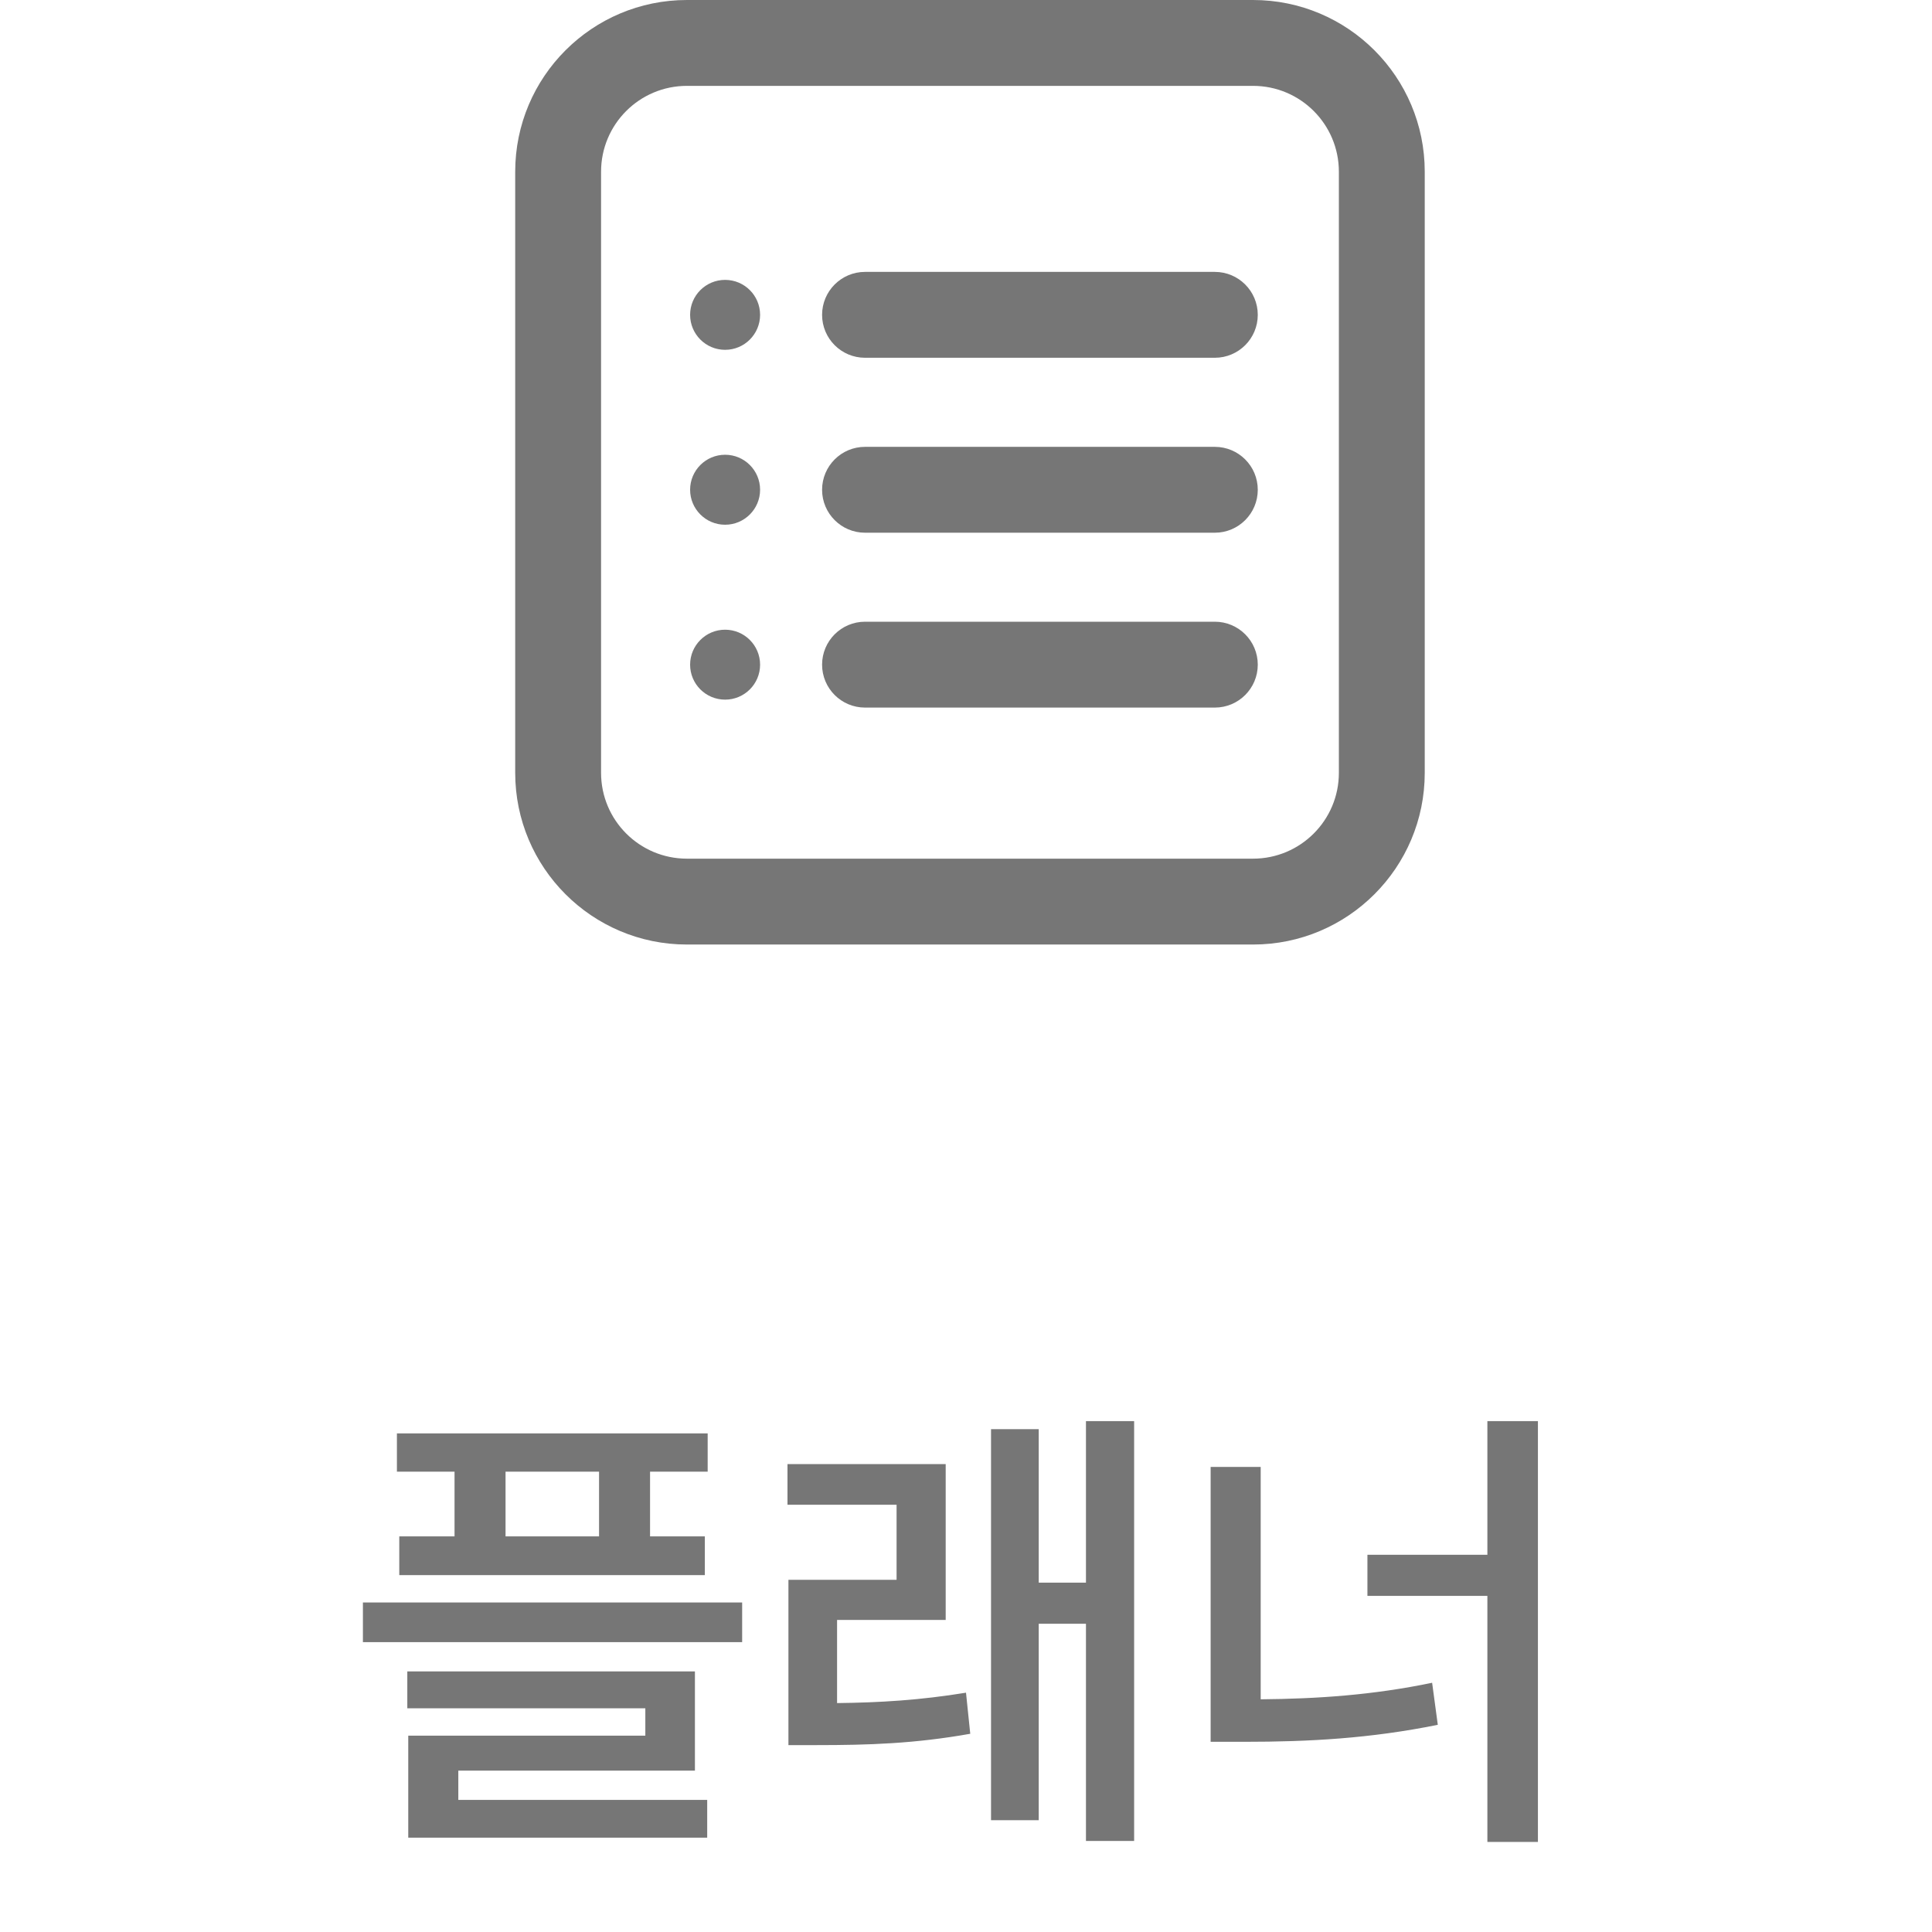
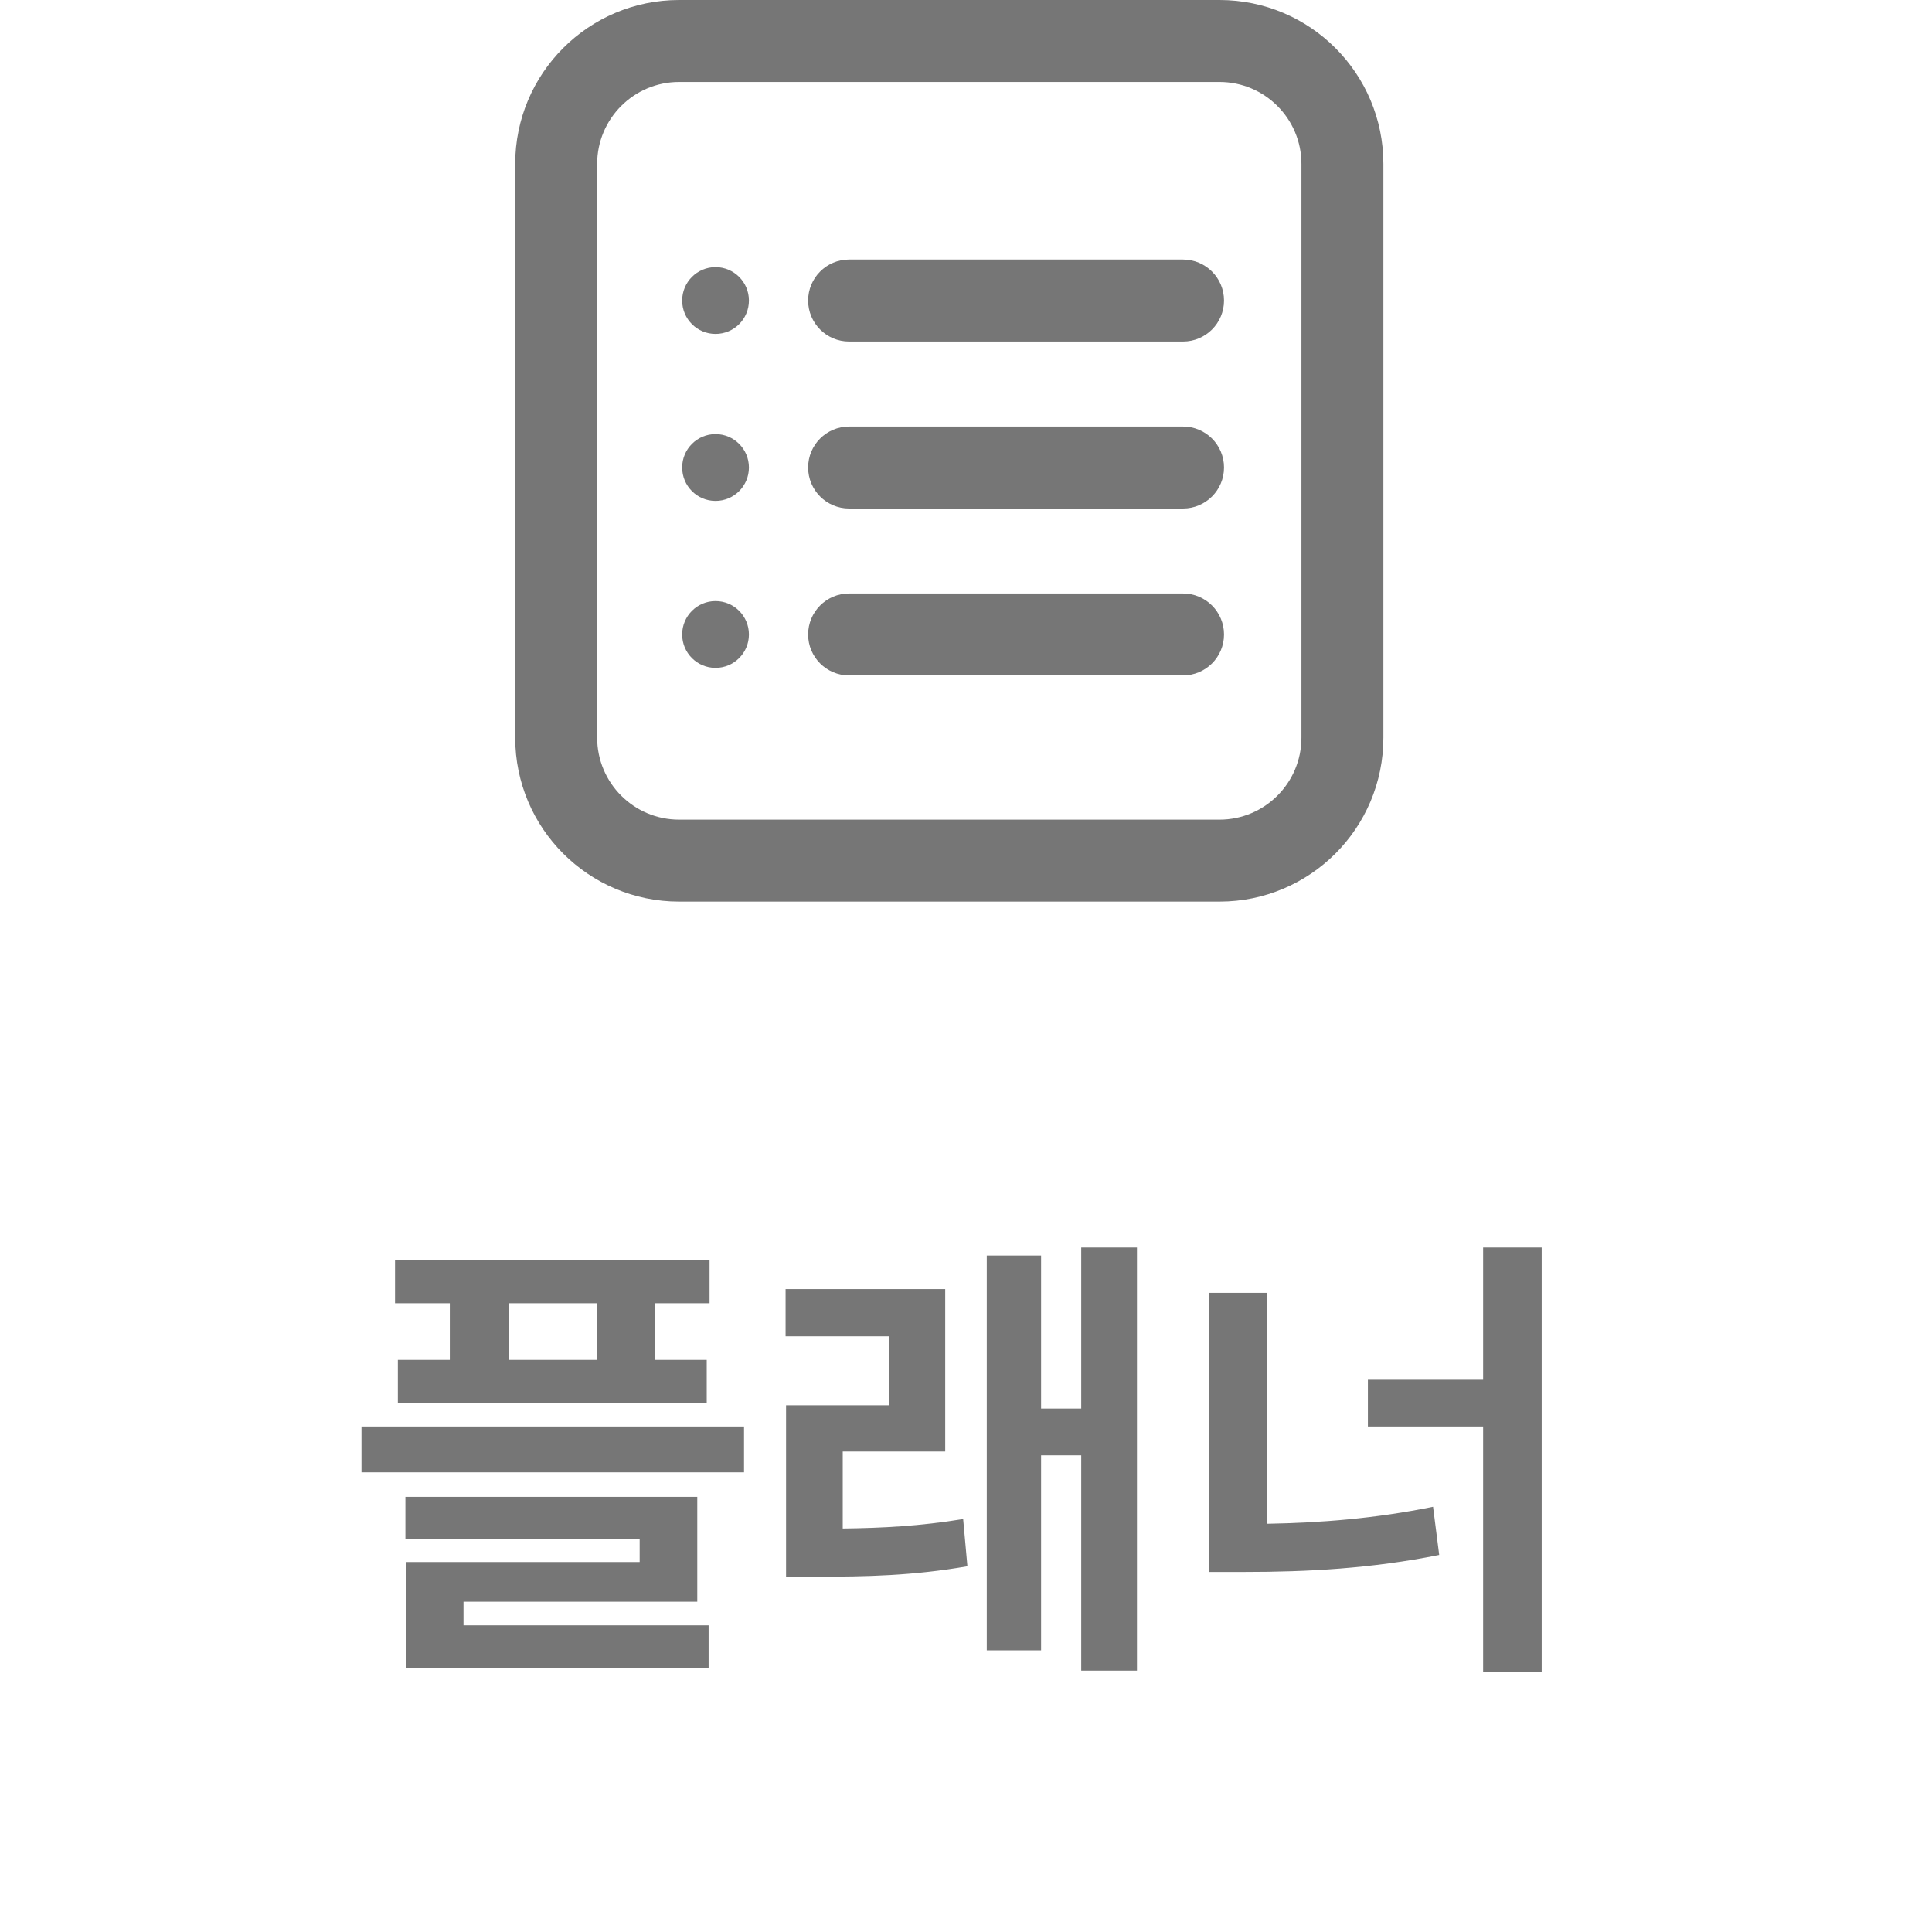
<svg xmlns="http://www.w3.org/2000/svg" width="45" height="45" viewBox="0 0 45 45" fill="none">
-   <path d="M9.245 33.387V34.278H10.587V35.785H9.3V36.687H16.417V35.785H15.141V34.278H16.483V33.387H9.245ZM8.453 38.249H17.286V37.325H8.453V38.249ZM9.487 39.789H15.031V40.427H9.509V42.803H16.472V41.923H10.675V41.241H16.186V38.931H9.487V39.789ZM11.775 35.785V34.278H13.953V35.785H11.775ZM18.342 34.102V35.048H20.883V36.797H18.364V40.647H19.024C20.223 40.647 21.301 40.614 22.599 40.383L22.5 39.426C21.422 39.602 20.487 39.657 19.497 39.668V37.732H22.027V34.102H18.342ZM23.083 42.396H24.194V37.82H25.294V42.88H26.416V33.101H25.294V36.863H24.194V33.288H23.083V42.396ZM34.644 33.101V36.214H31.85V37.171H34.644V42.902H35.821V33.101H34.644ZM28.198 40.57H28.99C30.486 40.57 31.916 40.493 33.489 40.174L33.357 39.195C31.982 39.481 30.684 39.569 29.364 39.58V34.168H28.198V40.57Z" fill="#767676" />
-   <path fill-rule="evenodd" clip-rule="evenodd" d="M29.185 2H16C14.895 2 14 2.895 14 4V18C14 19.105 14.895 20 16 20H29.185C30.29 20 31.185 19.105 31.185 18V4C31.185 2.895 30.29 2 29.185 2ZM16 0C13.791 0 12 1.791 12 4V18C12 20.209 13.791 22 16 22H29.185C31.394 22 33.185 20.209 33.185 18V4C33.185 1.791 31.394 0 29.185 0H16Z" fill="#767676" />
-   <path fill-rule="evenodd" clip-rule="evenodd" d="M19.148 7.333C19.148 6.781 19.596 6.333 20.148 6.333H28.296C28.848 6.333 29.296 6.781 29.296 7.333C29.296 7.886 28.848 8.333 28.296 8.333H20.148C19.596 8.333 19.148 7.886 19.148 7.333Z" fill="#767676" />
-   <path fill-rule="evenodd" clip-rule="evenodd" d="M19.148 11.408C19.148 10.855 19.596 10.408 20.148 10.408H28.296C28.848 10.408 29.296 10.855 29.296 11.408C29.296 11.96 28.848 12.408 28.296 12.408H20.148C19.596 12.408 19.148 11.96 19.148 11.408Z" fill="#767676" />
-   <path fill-rule="evenodd" clip-rule="evenodd" d="M19.148 15.481C19.148 14.929 19.596 14.481 20.148 14.481H28.296C28.848 14.481 29.296 14.929 29.296 15.481C29.296 16.034 28.848 16.481 28.296 16.481H20.148C19.596 16.481 19.148 16.034 19.148 15.481Z" fill="#767676" />
-   <path d="M17.704 7.333C17.704 7.783 17.339 8.148 16.889 8.148C16.439 8.148 16.074 7.783 16.074 7.333C16.074 6.883 16.439 6.519 16.889 6.519C17.339 6.519 17.704 6.883 17.704 7.333Z" fill="#767676" />
-   <path d="M17.704 11.407C17.704 11.857 17.339 12.222 16.889 12.222C16.439 12.222 16.074 11.857 16.074 11.407C16.074 10.957 16.439 10.592 16.889 10.592C17.339 10.592 17.704 10.957 17.704 11.407Z" fill="#767676" />
-   <path d="M17.704 15.482C17.704 15.932 17.339 16.296 16.889 16.296C16.439 16.296 16.074 15.932 16.074 15.482C16.074 15.032 16.439 14.667 16.889 14.667C17.339 14.667 17.704 15.032 17.704 15.482Z" fill="#767676" />
+   <path d="M9.201 29.343V30.355H10.477V31.675H9.267V32.687H16.461V31.675H15.251V30.355H16.527V29.343H9.201ZM8.42 34.293H17.33V33.226H8.42V34.293ZM9.443 35.855H14.899V36.383H9.465V38.847H16.505V37.857H10.796V37.307H16.241V34.865H9.443V35.855ZM11.852 31.675V30.355H13.898V31.675H11.852ZM18.298 30.025V31.125H20.707V32.731H18.309V36.724H19.002C20.201 36.724 21.257 36.702 22.533 36.482L22.434 35.382C21.422 35.547 20.553 35.591 19.629 35.602V33.809H22.016V30.025H18.298ZM22.984 38.44H24.249V33.897H25.184V38.913H26.482V29.057H25.184V32.808H24.249V29.244H22.984V38.44ZM34.545 29.057V32.137H31.861V33.226H34.545V38.946H35.909V29.057H34.545ZM28.154 36.614H28.99C30.442 36.614 31.938 36.537 33.522 36.218L33.379 35.096C32.037 35.371 30.75 35.47 29.507 35.492V30.113H28.154V36.614Z" fill="#767676" />
+   <path fill-rule="evenodd" clip-rule="evenodd" d="M28.404 1.909H15.818C14.764 1.909 13.909 2.764 13.909 3.818V17.182C13.909 18.236 14.764 19.091 15.818 19.091H28.404C29.458 19.091 30.313 18.236 30.313 17.182V3.818C30.313 2.764 29.458 1.909 28.404 1.909ZM15.818 0C13.71 0 12 1.709 12 3.818V17.182C12 19.291 13.71 21 15.818 21H28.404C30.513 21 32.222 19.291 32.222 17.182V3.818C32.222 1.709 30.513 0 28.404 0H15.818Z" fill="#767676" />
+   <path fill-rule="evenodd" clip-rule="evenodd" d="M18.823 7C18.823 6.473 19.25 6.045 19.777 6.045H27.555C28.082 6.045 28.51 6.473 28.51 7C28.51 7.527 28.082 7.955 27.555 7.955H19.777C19.25 7.955 18.823 7.527 18.823 7Z" fill="#767676" />
+   <path fill-rule="evenodd" clip-rule="evenodd" d="M18.823 10.889C18.823 10.362 19.25 9.935 19.777 9.935H27.555C28.082 9.935 28.51 10.362 28.51 10.889C28.51 11.416 28.082 11.844 27.555 11.844H19.777C19.25 11.844 18.823 11.416 18.823 10.889Z" fill="#767676" />
+   <path fill-rule="evenodd" clip-rule="evenodd" d="M18.823 14.778C18.823 14.251 19.25 13.823 19.777 13.823H27.555C28.082 13.823 28.51 14.251 28.51 14.778C28.51 15.305 28.082 15.732 27.555 15.732H19.777C19.25 15.732 18.823 15.305 18.823 14.778Z" fill="#767676" />
+   <path d="M17.444 7C17.444 7.43 17.096 7.778 16.666 7.778C16.237 7.778 15.889 7.43 15.889 7C15.889 6.571 16.237 6.222 16.666 6.222C17.096 6.222 17.444 6.571 17.444 7Z" fill="#767676" />
+   <path d="M17.444 10.889C17.444 11.319 17.096 11.667 16.666 11.667C16.237 11.667 15.889 11.319 15.889 10.889C15.889 10.46 16.237 10.111 16.666 10.111C17.096 10.111 17.444 10.46 17.444 10.889Z" fill="#767676" />
+   <path d="M17.444 14.778C17.444 15.208 17.096 15.556 16.666 15.556C16.237 15.556 15.889 15.208 15.889 14.778C15.889 14.348 16.237 14 16.666 14C17.096 14 17.444 14.348 17.444 14.778Z" fill="#767676" />
</svg>
